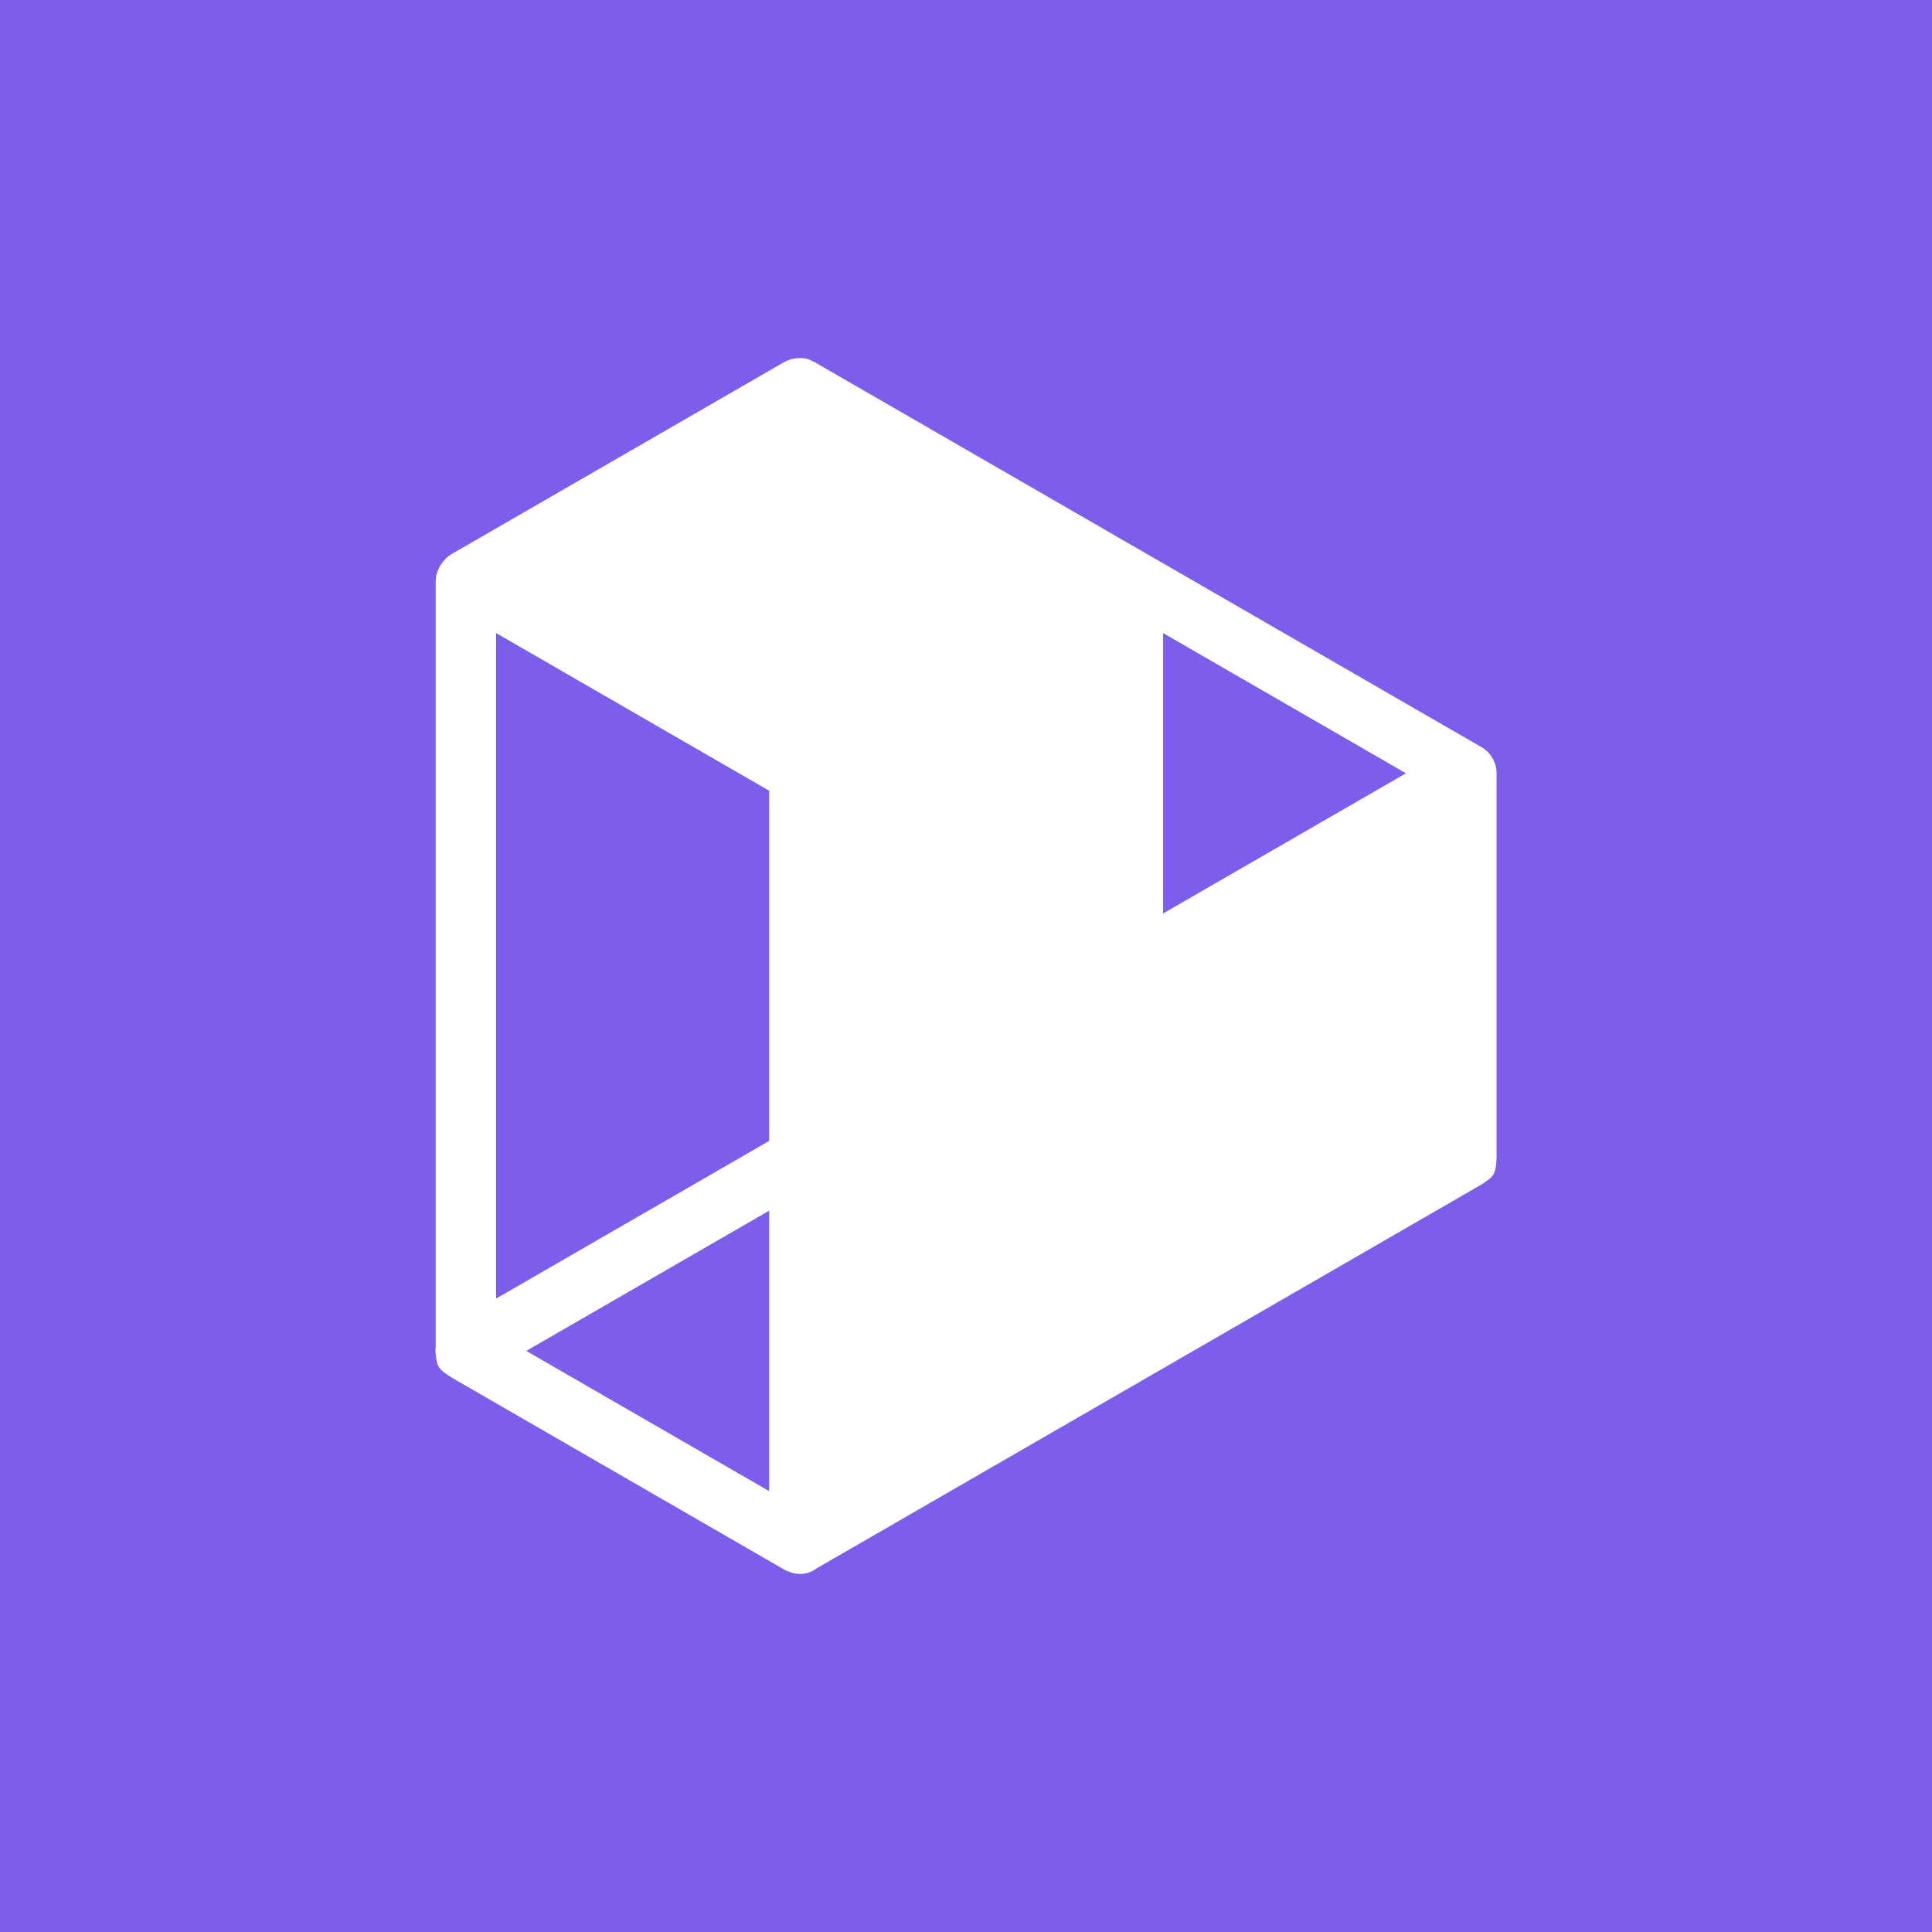
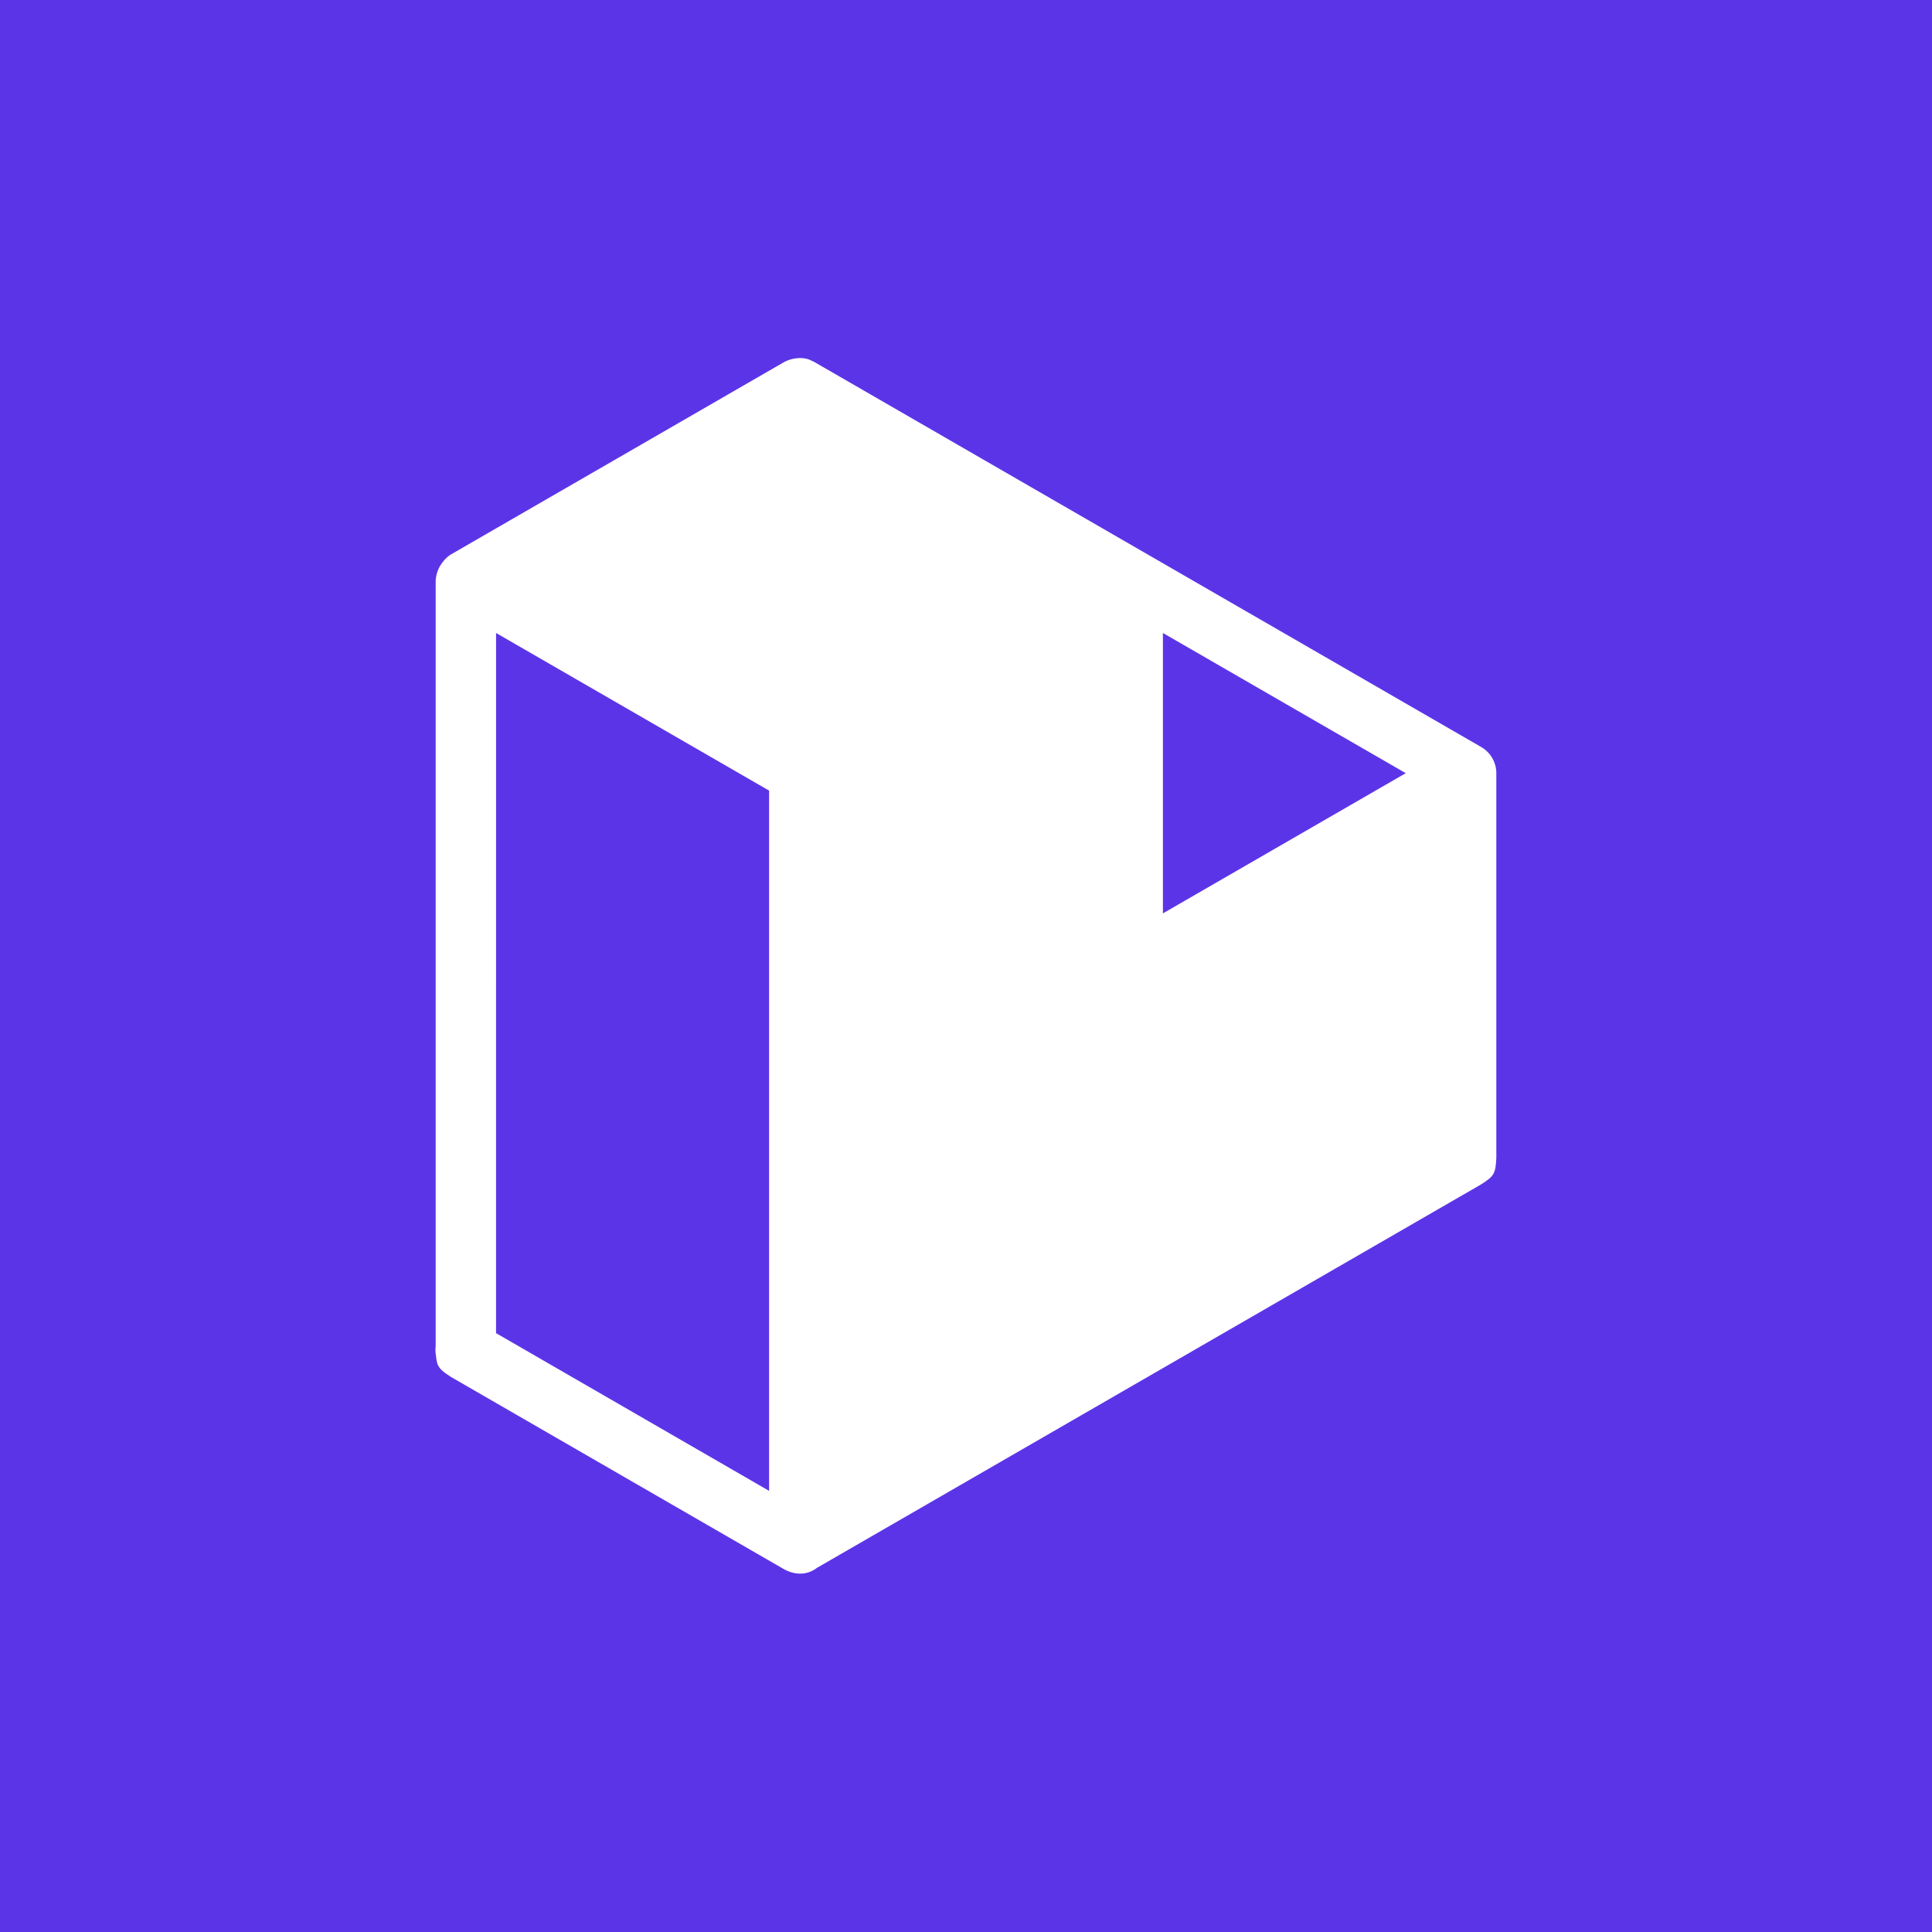
<svg xmlns="http://www.w3.org/2000/svg" width="100%" height="100%" viewBox="0 0 128 128" version="1.1" xml:space="preserve" style="fill-rule:evenodd;clip-rule:evenodd;stroke-linejoin:round;stroke-miterlimit:1.414;">
  <g id="icon">
-     <rect x="0" y="0" width="128" height="128" style="fill:#7d5dec;" />
-     <path d="M29.334,37.24c0.14,-0.191 0.317,-0.36 0.531,-0.498l22.095,-12.756c0.359,-0.187 0.754,-0.279 1.175,-0.261c0.243,0.032 0.347,0.012 0.826,0.261l22.095,12.756l0,0l22.095,12.757l0.118,0.074l0.113,0.082l0.107,0.09l0.101,0.097l0.093,0.104l0.086,0.11l0.078,0.115l0.07,0.121l0.062,0.126l0.052,0.129l0.043,0.133l0.034,0.136l0.024,0.137l0.015,0.139l0.005,0.14l0,0l0,25.513c-0.056,1.054 -0.159,1.186 -1.001,1.733l-44.022,25.416c-0.58,0.442 -1.341,0.537 -2.168,0.097l-0.001,0l-22.095,-12.757l0,0c-0.112,-0.07 -0.208,-0.134 -0.289,-0.194c-0.529,-0.373 -0.64,-0.593 -0.691,-1.215c-0.04,-0.212 -0.048,-0.423 -0.02,-0.628l0,-50.722c0.025,-0.465 0.193,-0.895 0.469,-1.235Zm5.534,52.261l16.092,9.291l0,-18.581l-16.092,9.29Zm-2.001,-47.56l0,44.094l18.093,-10.446l0,-23.202l-18.093,-10.446Zm44.19,18.581l16.091,-9.29l-16.091,-9.291l0,18.581Z" style="fill:#fff;fill-rule:nonzero;" />
+     <rect x="0" y="0" width="128" height="128" style="fill:#5c34e8;" />
+     <path id="block_lab_icon_primary" d="M29.334,37.237c0.139,-0.191 0.316,-0.361 0.531,-0.498l22.09,-12.754c0.358,-0.186 0.753,-0.278 1.174,-0.26c0.243,0.032 0.348,0.011 0.826,0.26l22.09,12.754l0,0l22.09,12.754l0.119,0.074l0.113,0.082l0.106,0.09l0.101,0.097l0.093,0.103l0.086,0.11l0.078,0.116l0.07,0.121l0.061,0.126l0.053,0.129l0.043,0.133l0.034,0.135l0.024,0.138l0.015,0.139l0.004,0.139l0,0l0,25.507c-0.055,1.054 -0.158,1.186 -1,1.733l-44.011,25.41c-0.581,0.442 -1.341,0.537 -2.169,0.097l0,0l-22.09,-12.753l0,-0.001c-0.112,-0.07 -0.208,-0.134 -0.289,-0.194c-0.529,-0.373 -0.64,-0.593 -0.691,-1.215c-0.04,-0.211 -0.048,-0.422 -0.02,-0.628l0,-50.709c0.025,-0.465 0.193,-0.895 0.469,-1.235Zm21.621,61.537l0,-46.394l-18.089,-10.443l-0.002,46.387l18.091,10.45Zm26.091,-38.26l16.088,-9.289l-16.088,-9.288l0,18.577Z" style="fill:#fff;fill-rule:nonzero;" />
  </g>
</svg>
